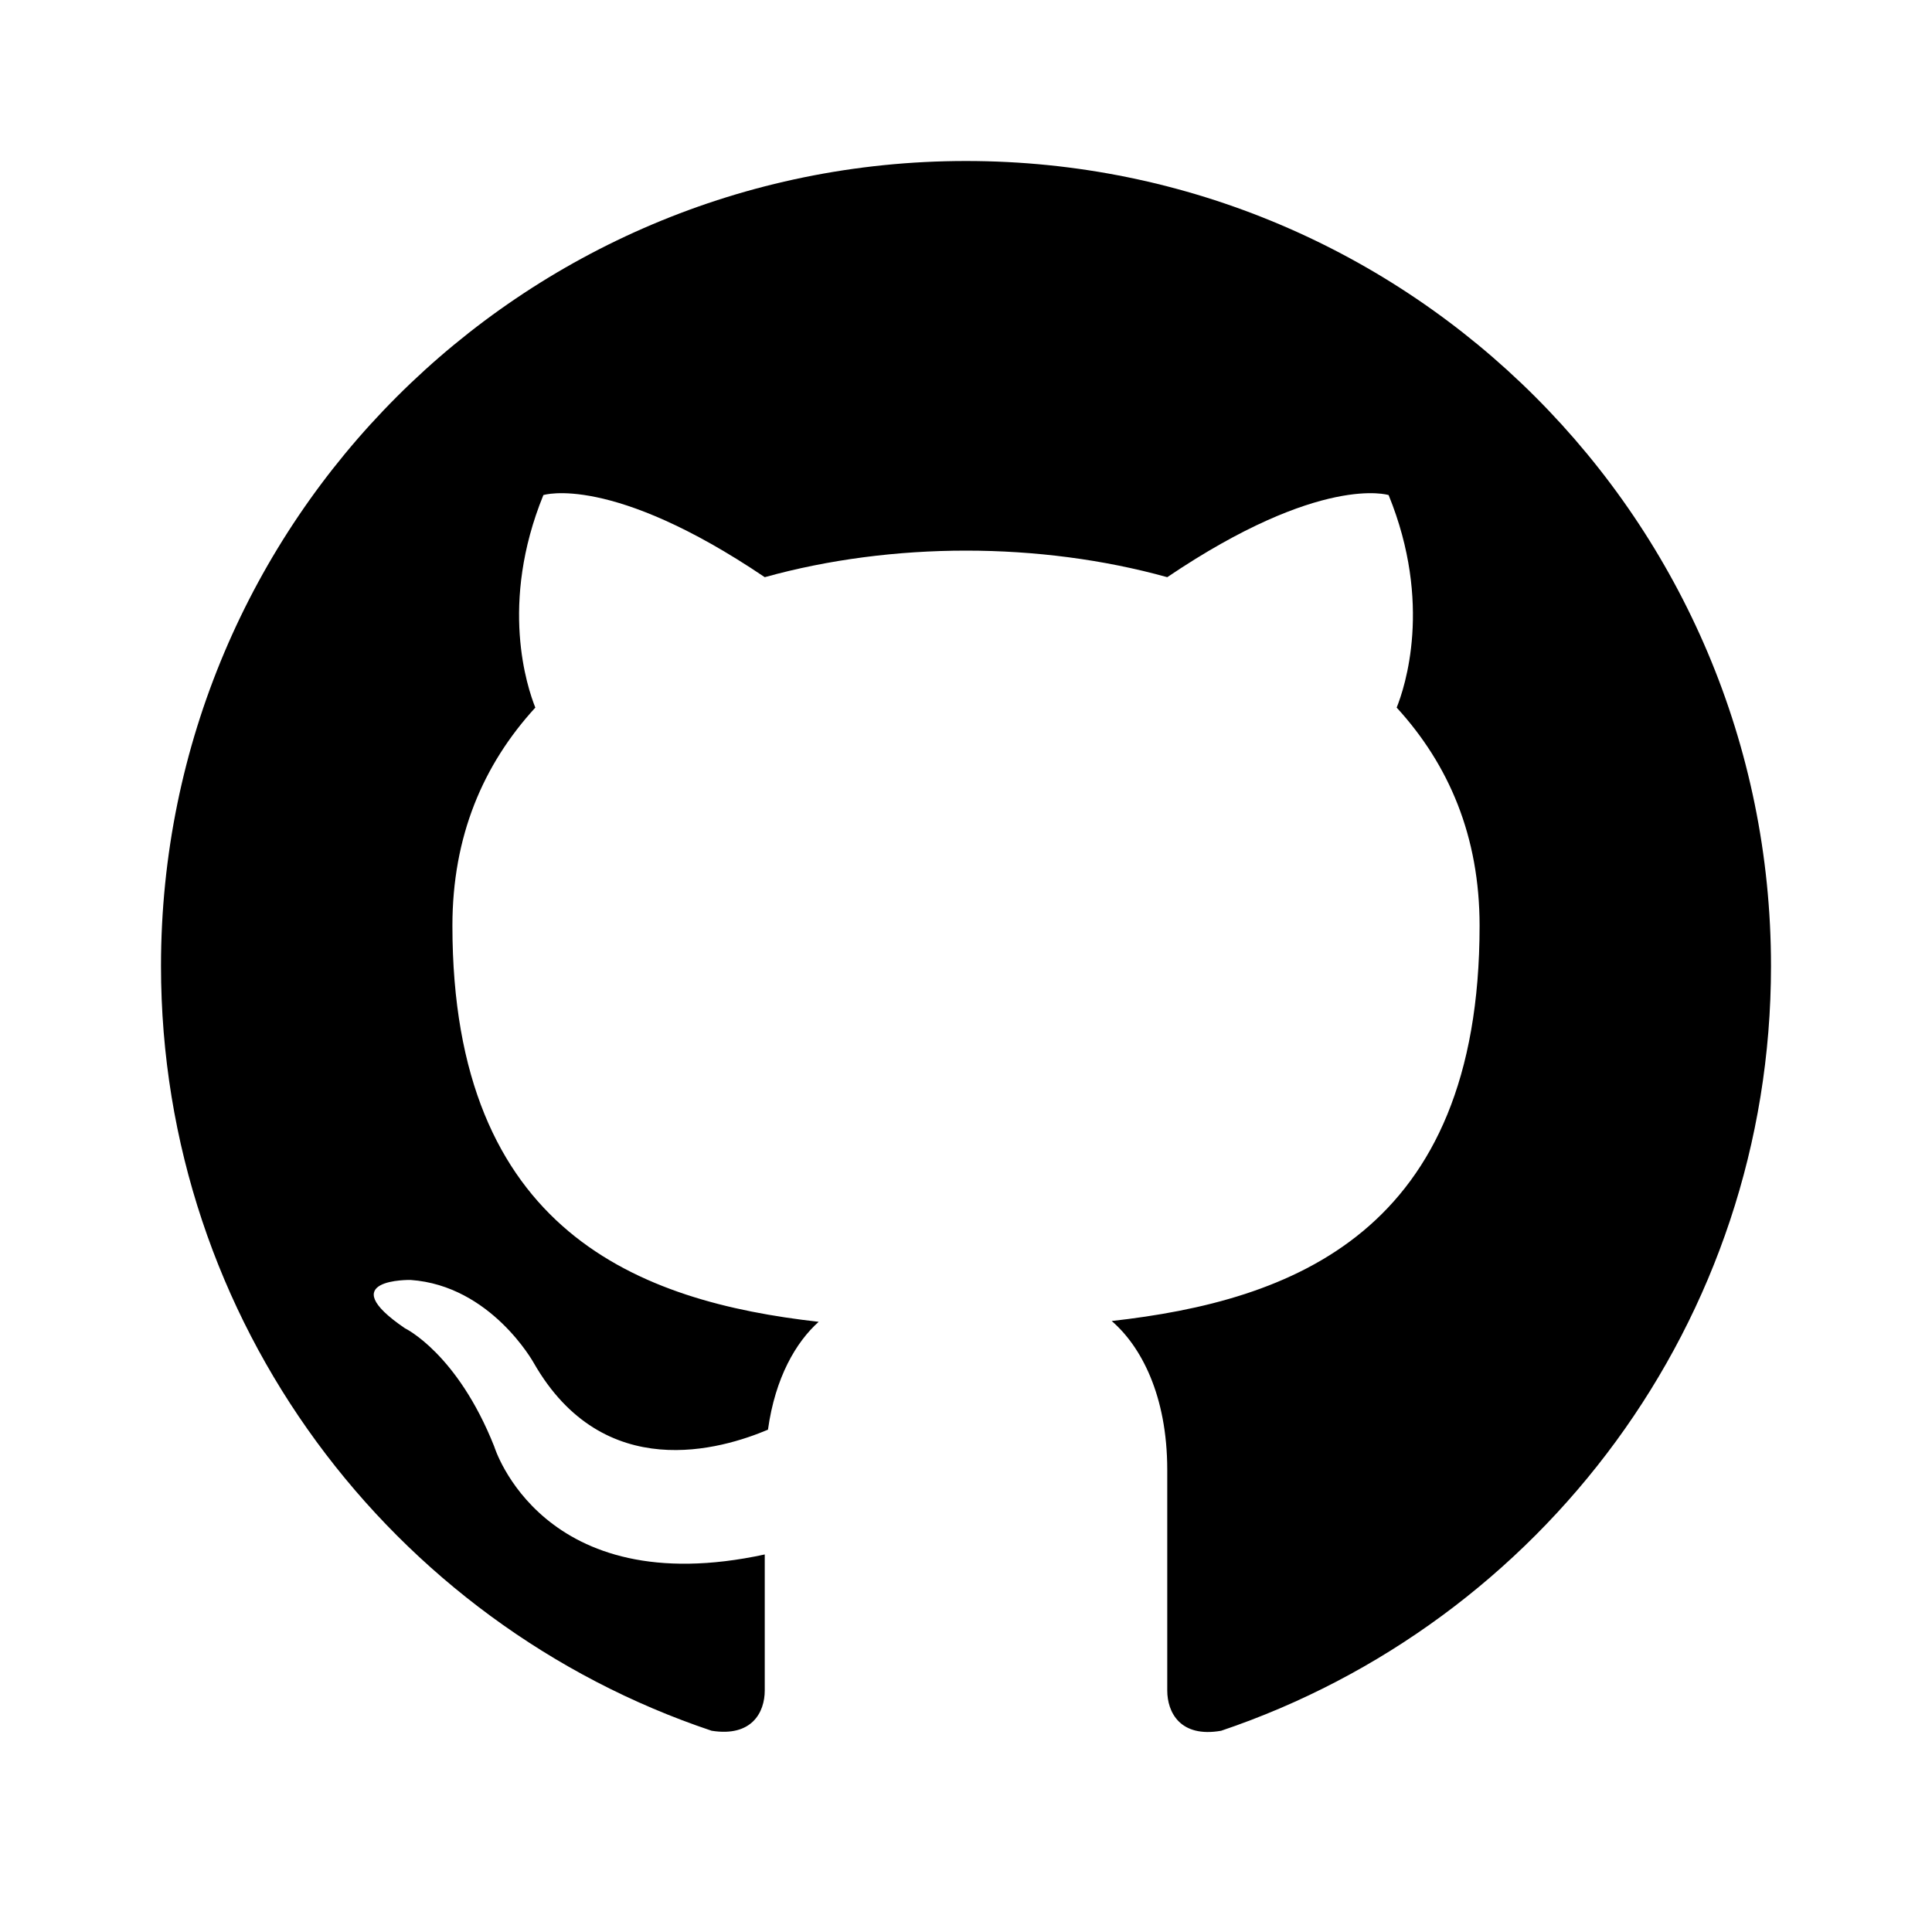
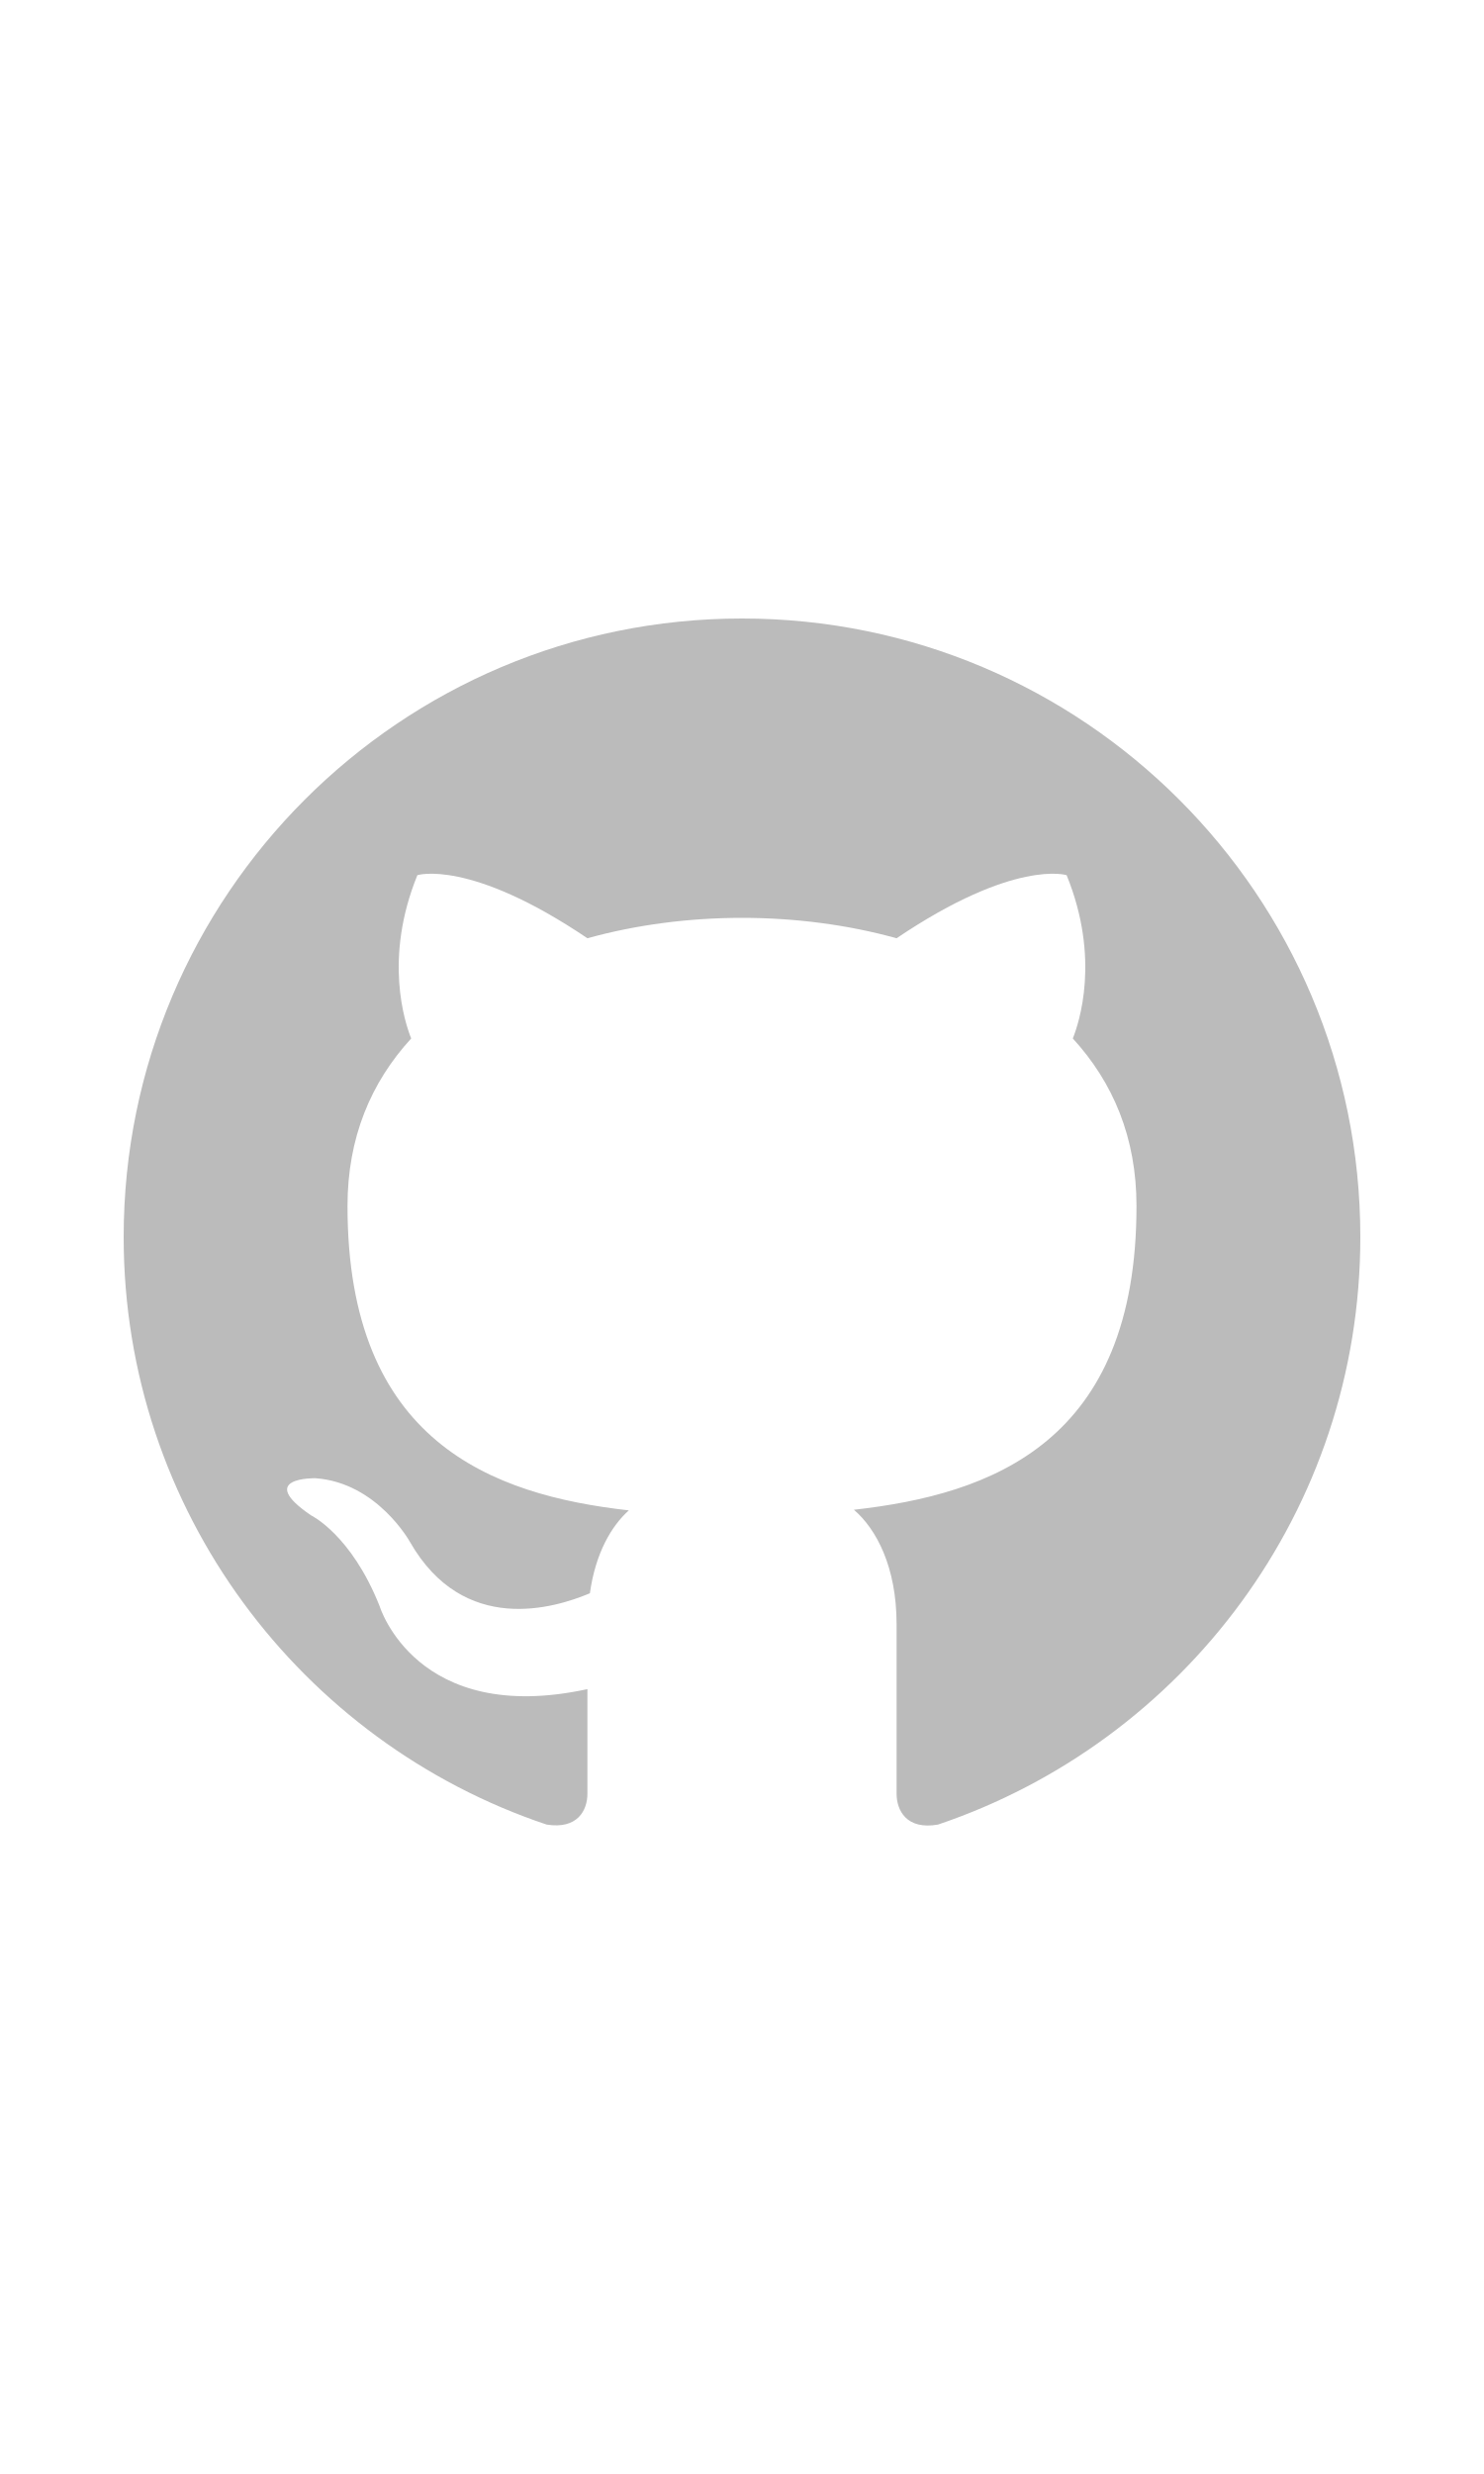
<svg xmlns="http://www.w3.org/2000/svg" height="24" width="24" version="1.1" viewBox="0 0 24 24">
+   <style>
+     /*  */
+     svg {
+       fill: #bbb;
+       height: 40px;
+     }
+ 
+     svg:hover {
+       fill: #25292f;
+     }
+     /*  */
+   </style>
  <path d="m12 2a10 10 0 0 0 -10 10c0 4.42 2.87 8.17 6.84 9.5 0.5 0.08 0.66-0.23 0.66-0.5v-1.69c-2.77 0.6-3.36-1.34-3.36-1.34-0.46-1.16-1.11-1.47-1.11-1.47-0.91-0.62 0.07-0.6 0.07-0.6 1 0.07 1.53 1.03 1.53 1.03 0.87 1.52 2.34 1.07 2.91 0.83 0.09-0.65 0.35-1.09 0.63-1.34-2.22-0.25-4.55-1.11-4.55-4.92 0-1.11 0.38-2 1.03-2.71-0.1-0.25-0.45-1.29 0.1-2.64 0 0 0.84-0.27 2.75 1.02 0.79-0.22 1.65-0.33 2.5-0.33s1.71 0.11 2.5 0.33c1.91-1.29 2.75-1.02 2.75-1.02 0.55 1.35 0.2 2.39 0.1 2.64 0.65 0.71 1.03 1.6 1.03 2.71 0 3.82-2.34 4.66-4.57 4.91 0.36 0.31 0.69 0.92 0.69 1.85v2.74c0 0.27 0.16 0.59 0.67 0.5 3.97-1.34 6.83-5.08 6.83-9.5a10 10 0 0 0 -10 -10z" />
</svg>
